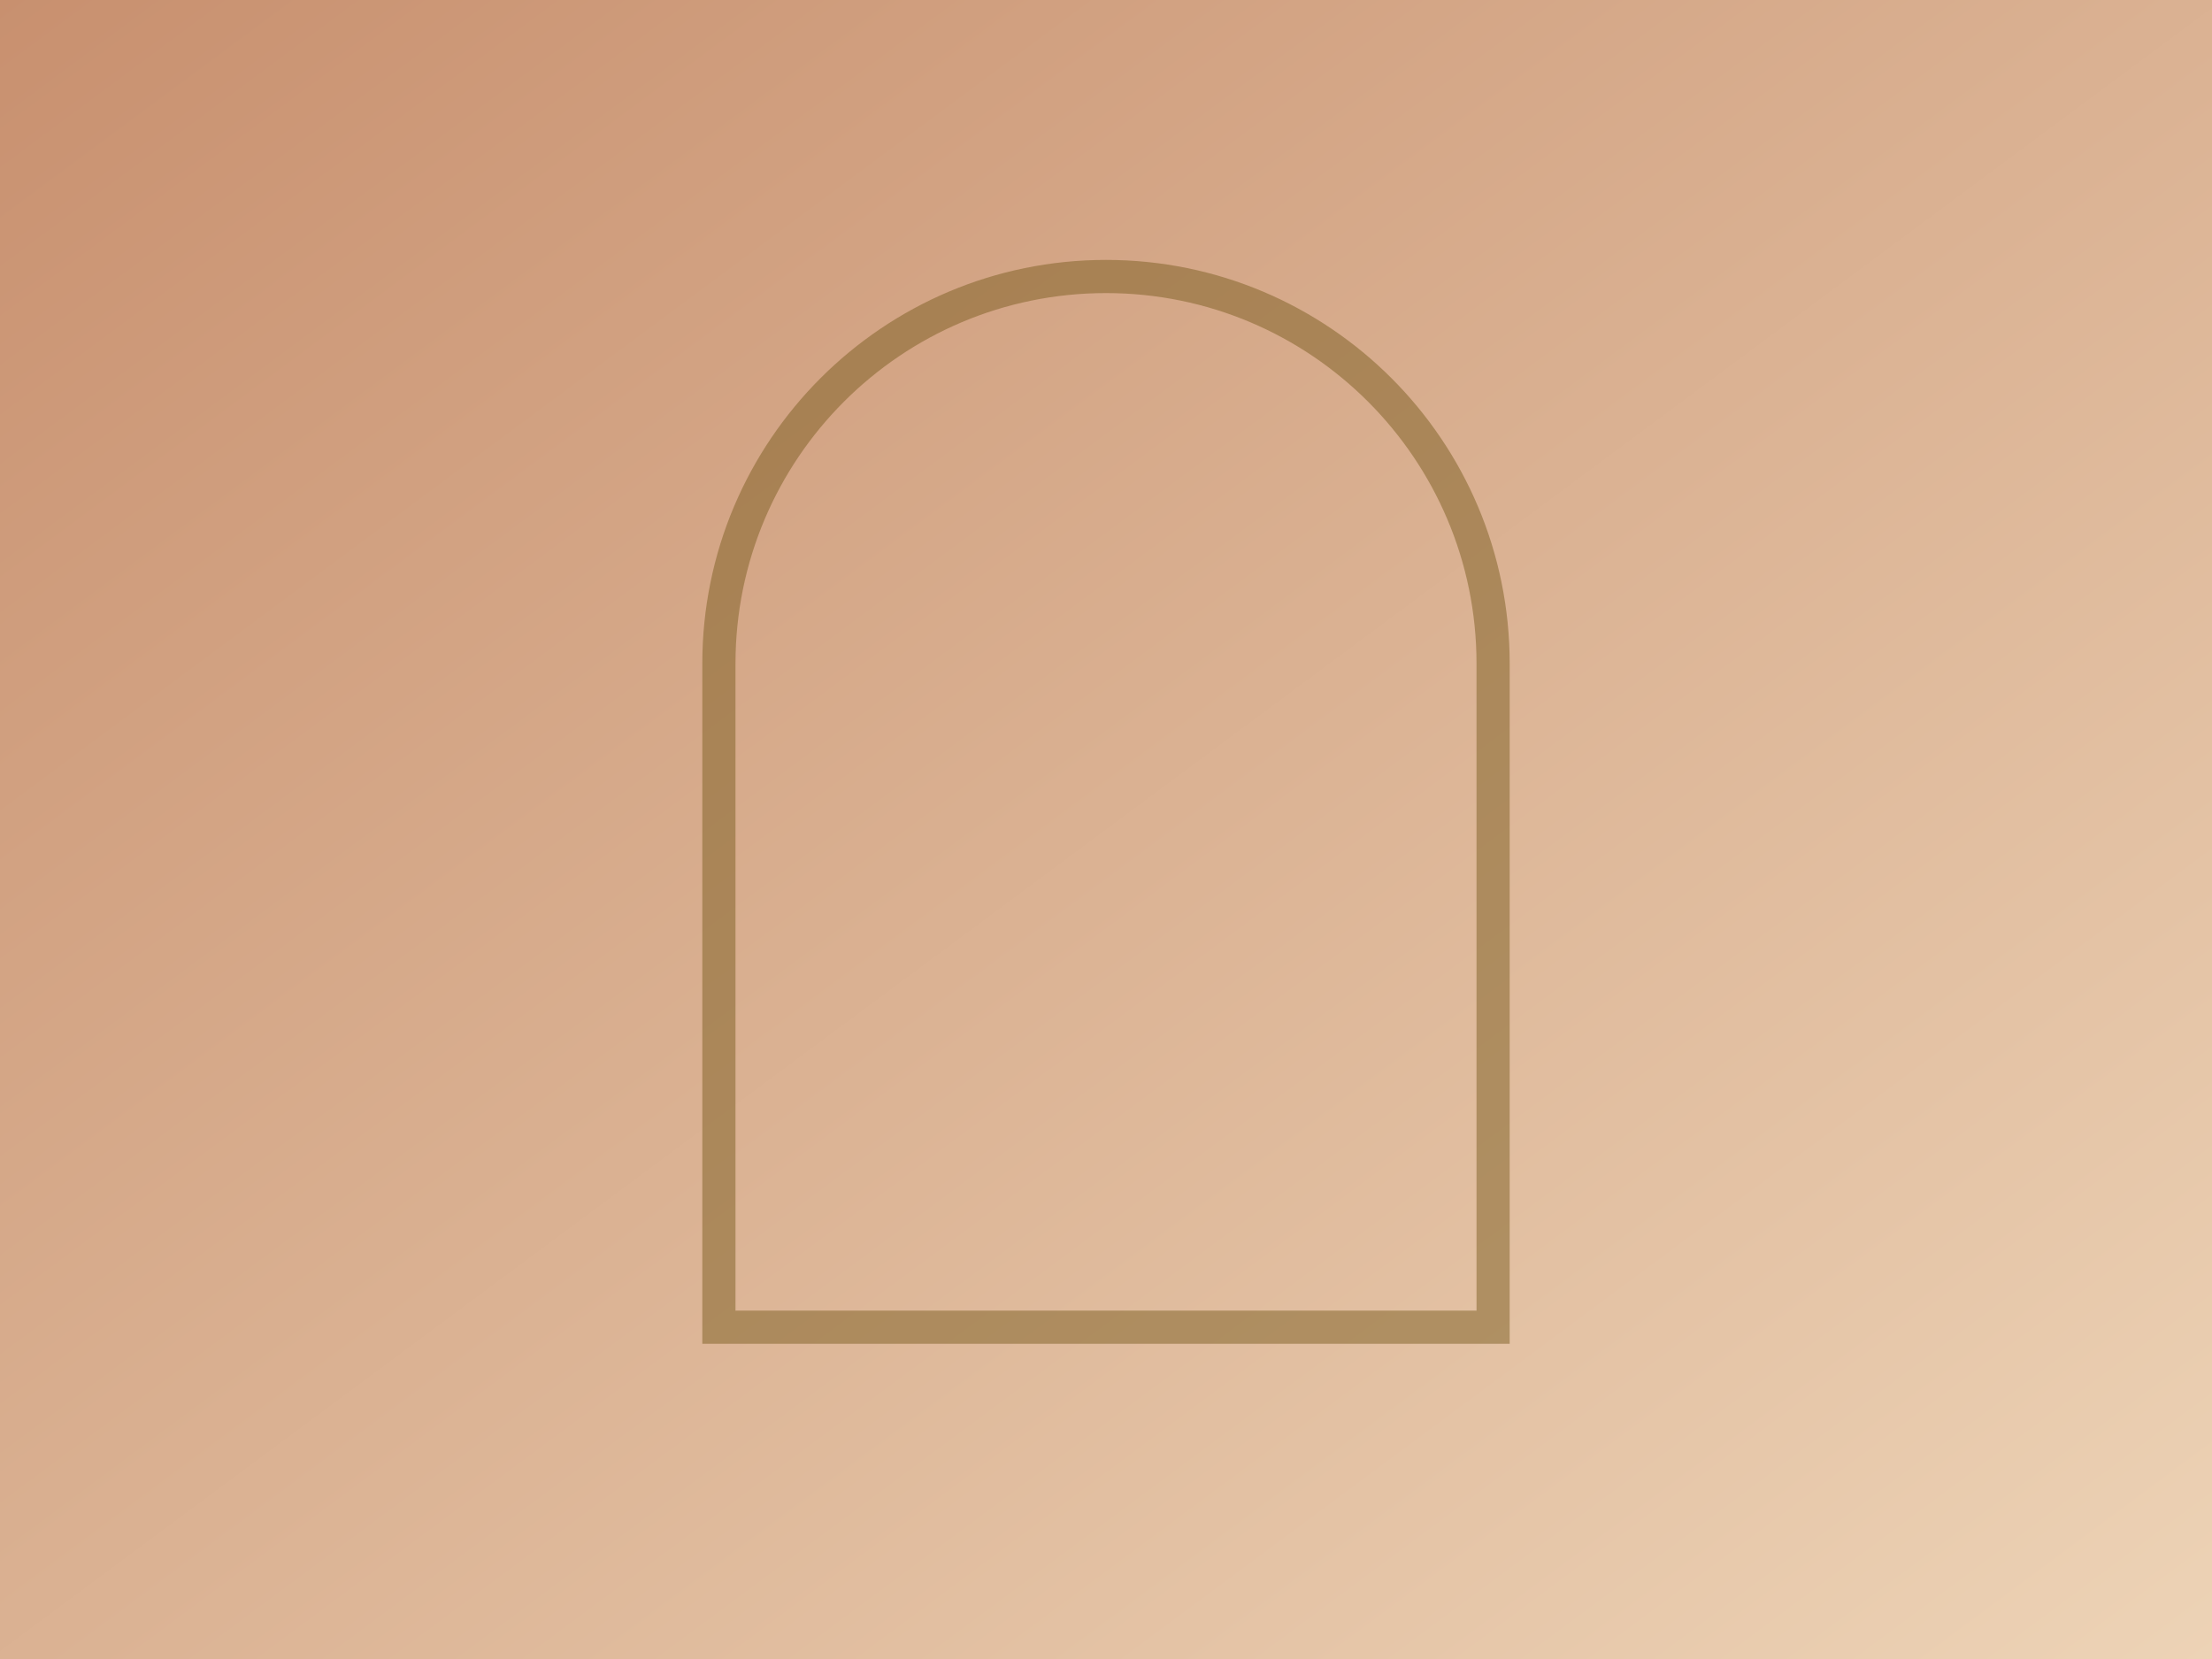
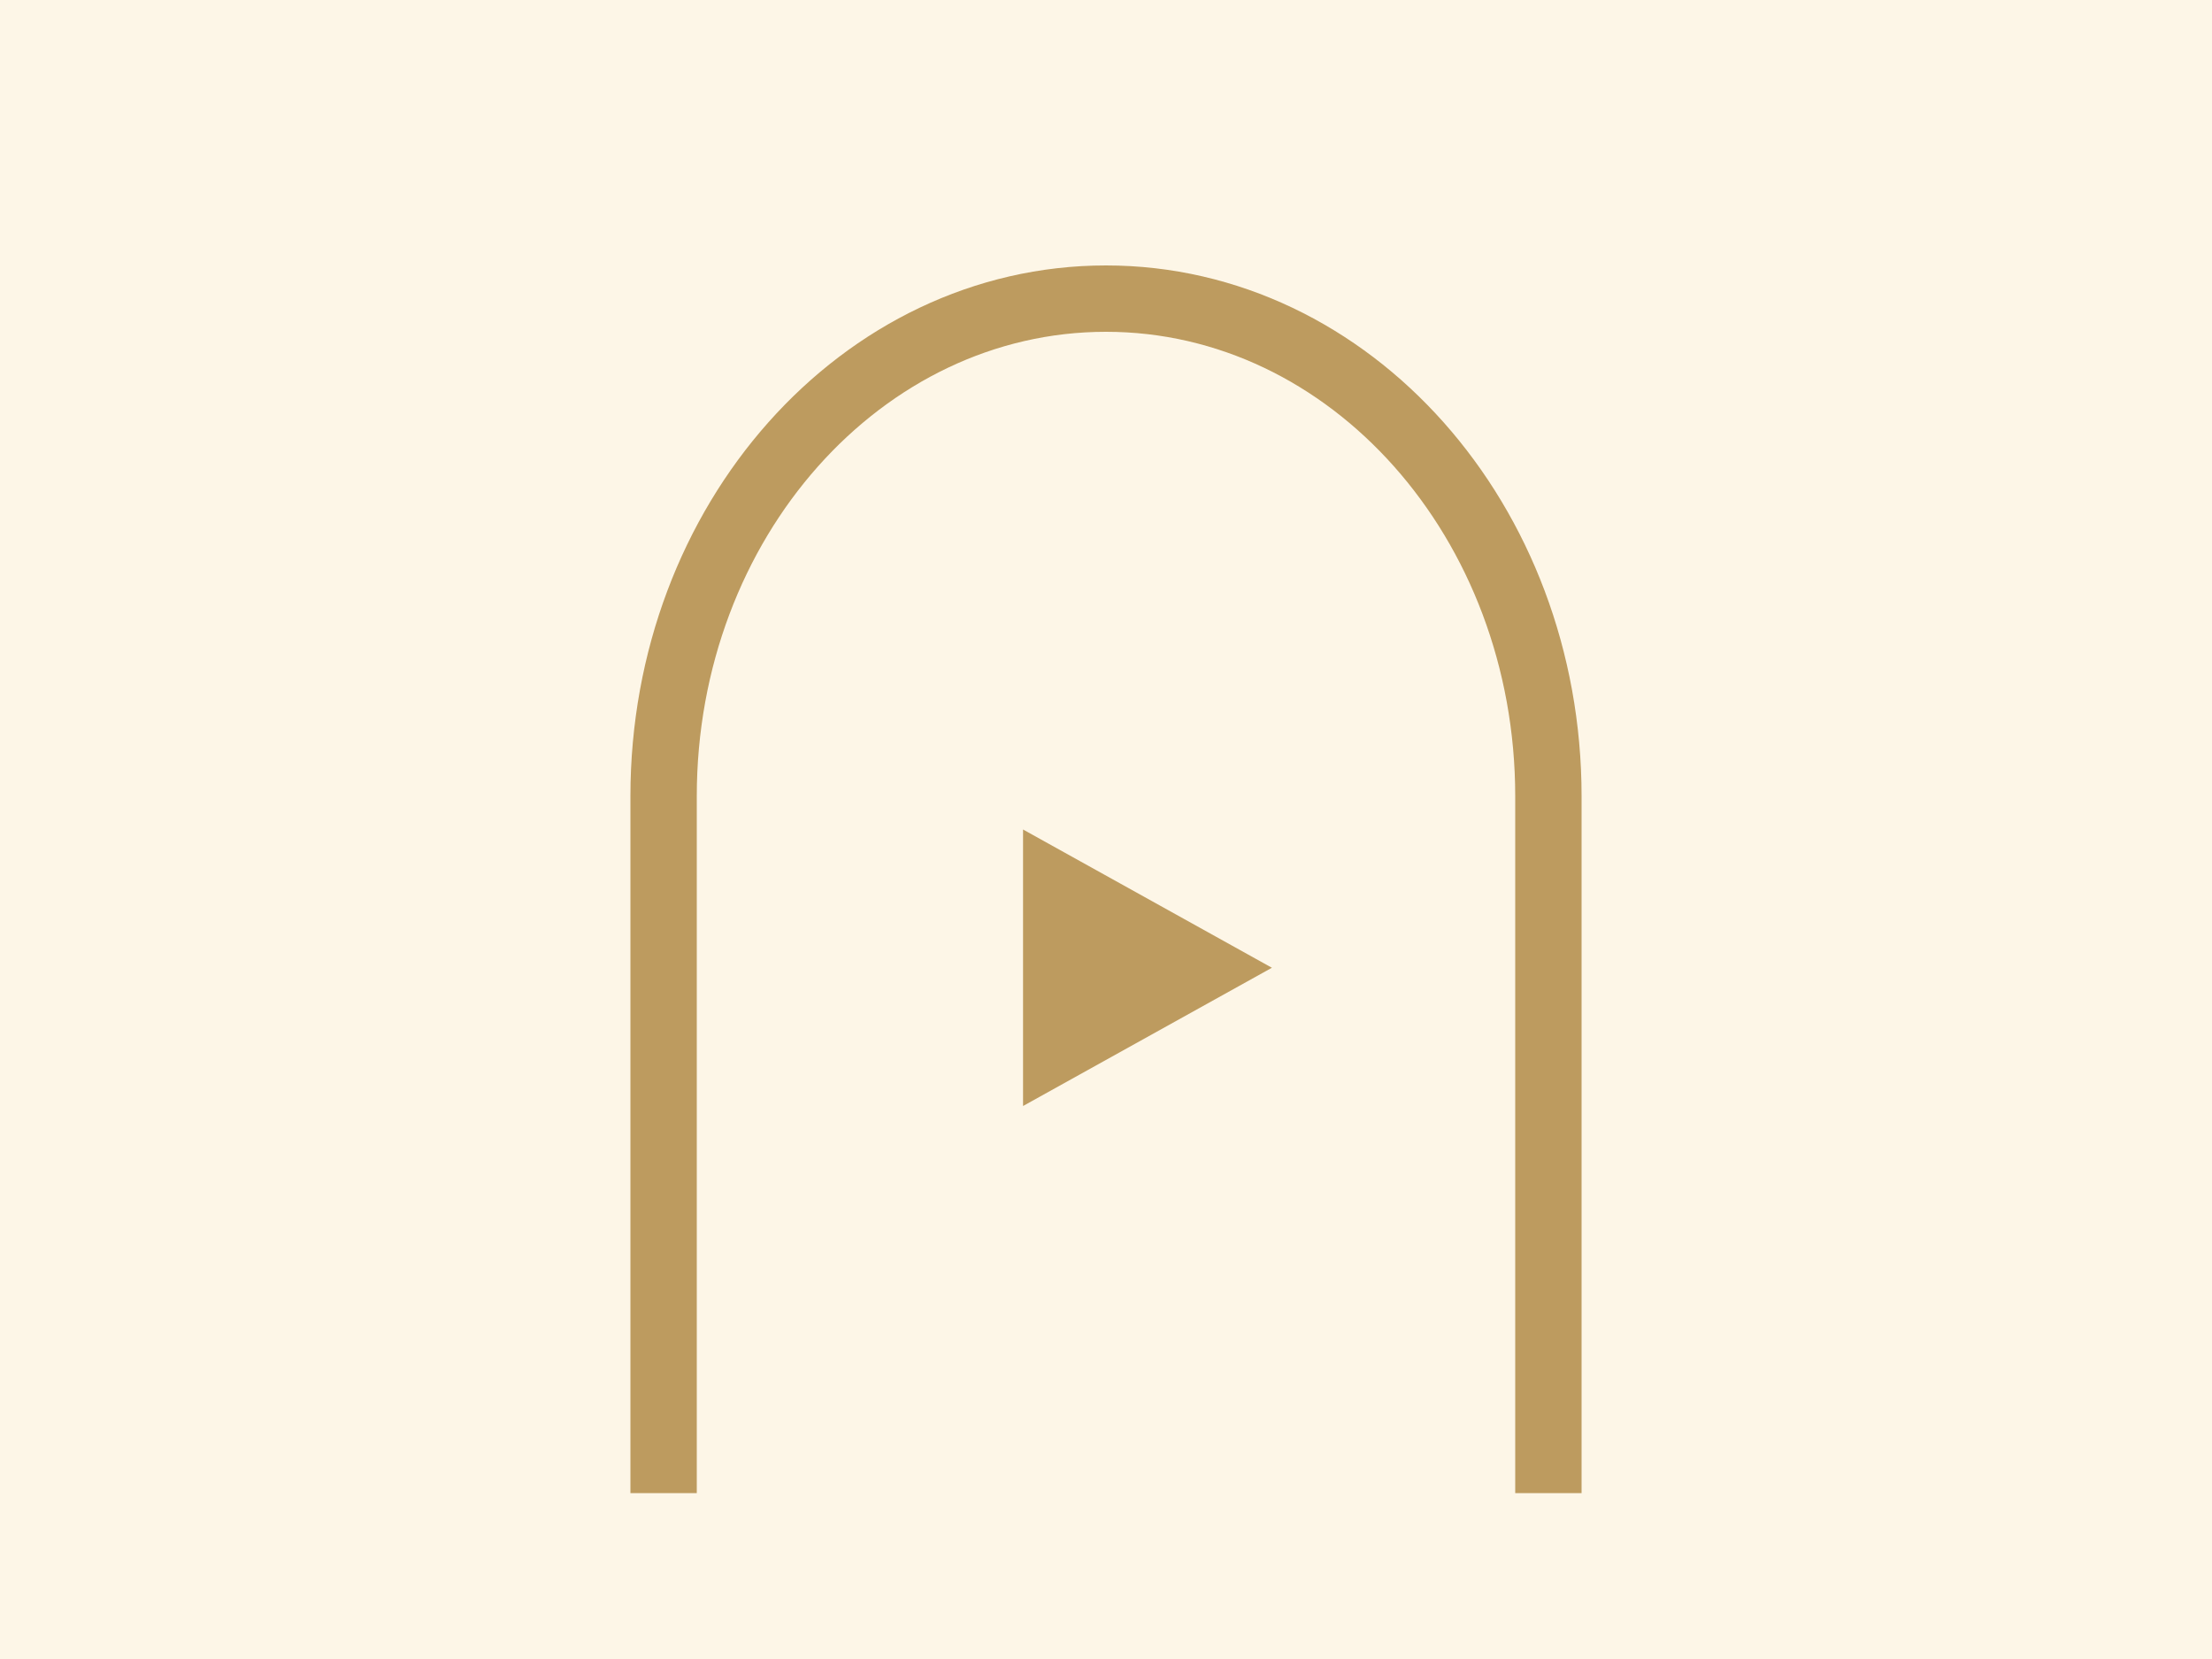
<svg xmlns="http://www.w3.org/2000/svg" viewBox="0 0 400 300">
-   <defs>
-     <linearGradient id="g" x1="0" y1="0" x2="1" y2="1">
-       <stop offset="0" stop-color="hsl(22,45%,61%)" />
-       <stop offset="1" stop-color="hsl(32,60%,82%)" />
-     </linearGradient>
-   </defs>
-   <rect width="400" height="100%" fill="url(#g)" />
-   <path d="M130 240V120a70 70 0 0 1 140 0v120z" fill="none" stroke="#7d5f22" stroke-opacity=".5" stroke-width="6" />
+   <rect width="400" height="300" fill="#fdf6e7" />
+   <path d="M120 270V144a80 90 0 0 1 160 0V270" fill="none" stroke="#bd9b5f" stroke-width="12" />
+   <path d="M185 150v50l45-25z" fill="#bd9b5f" />
</svg>
